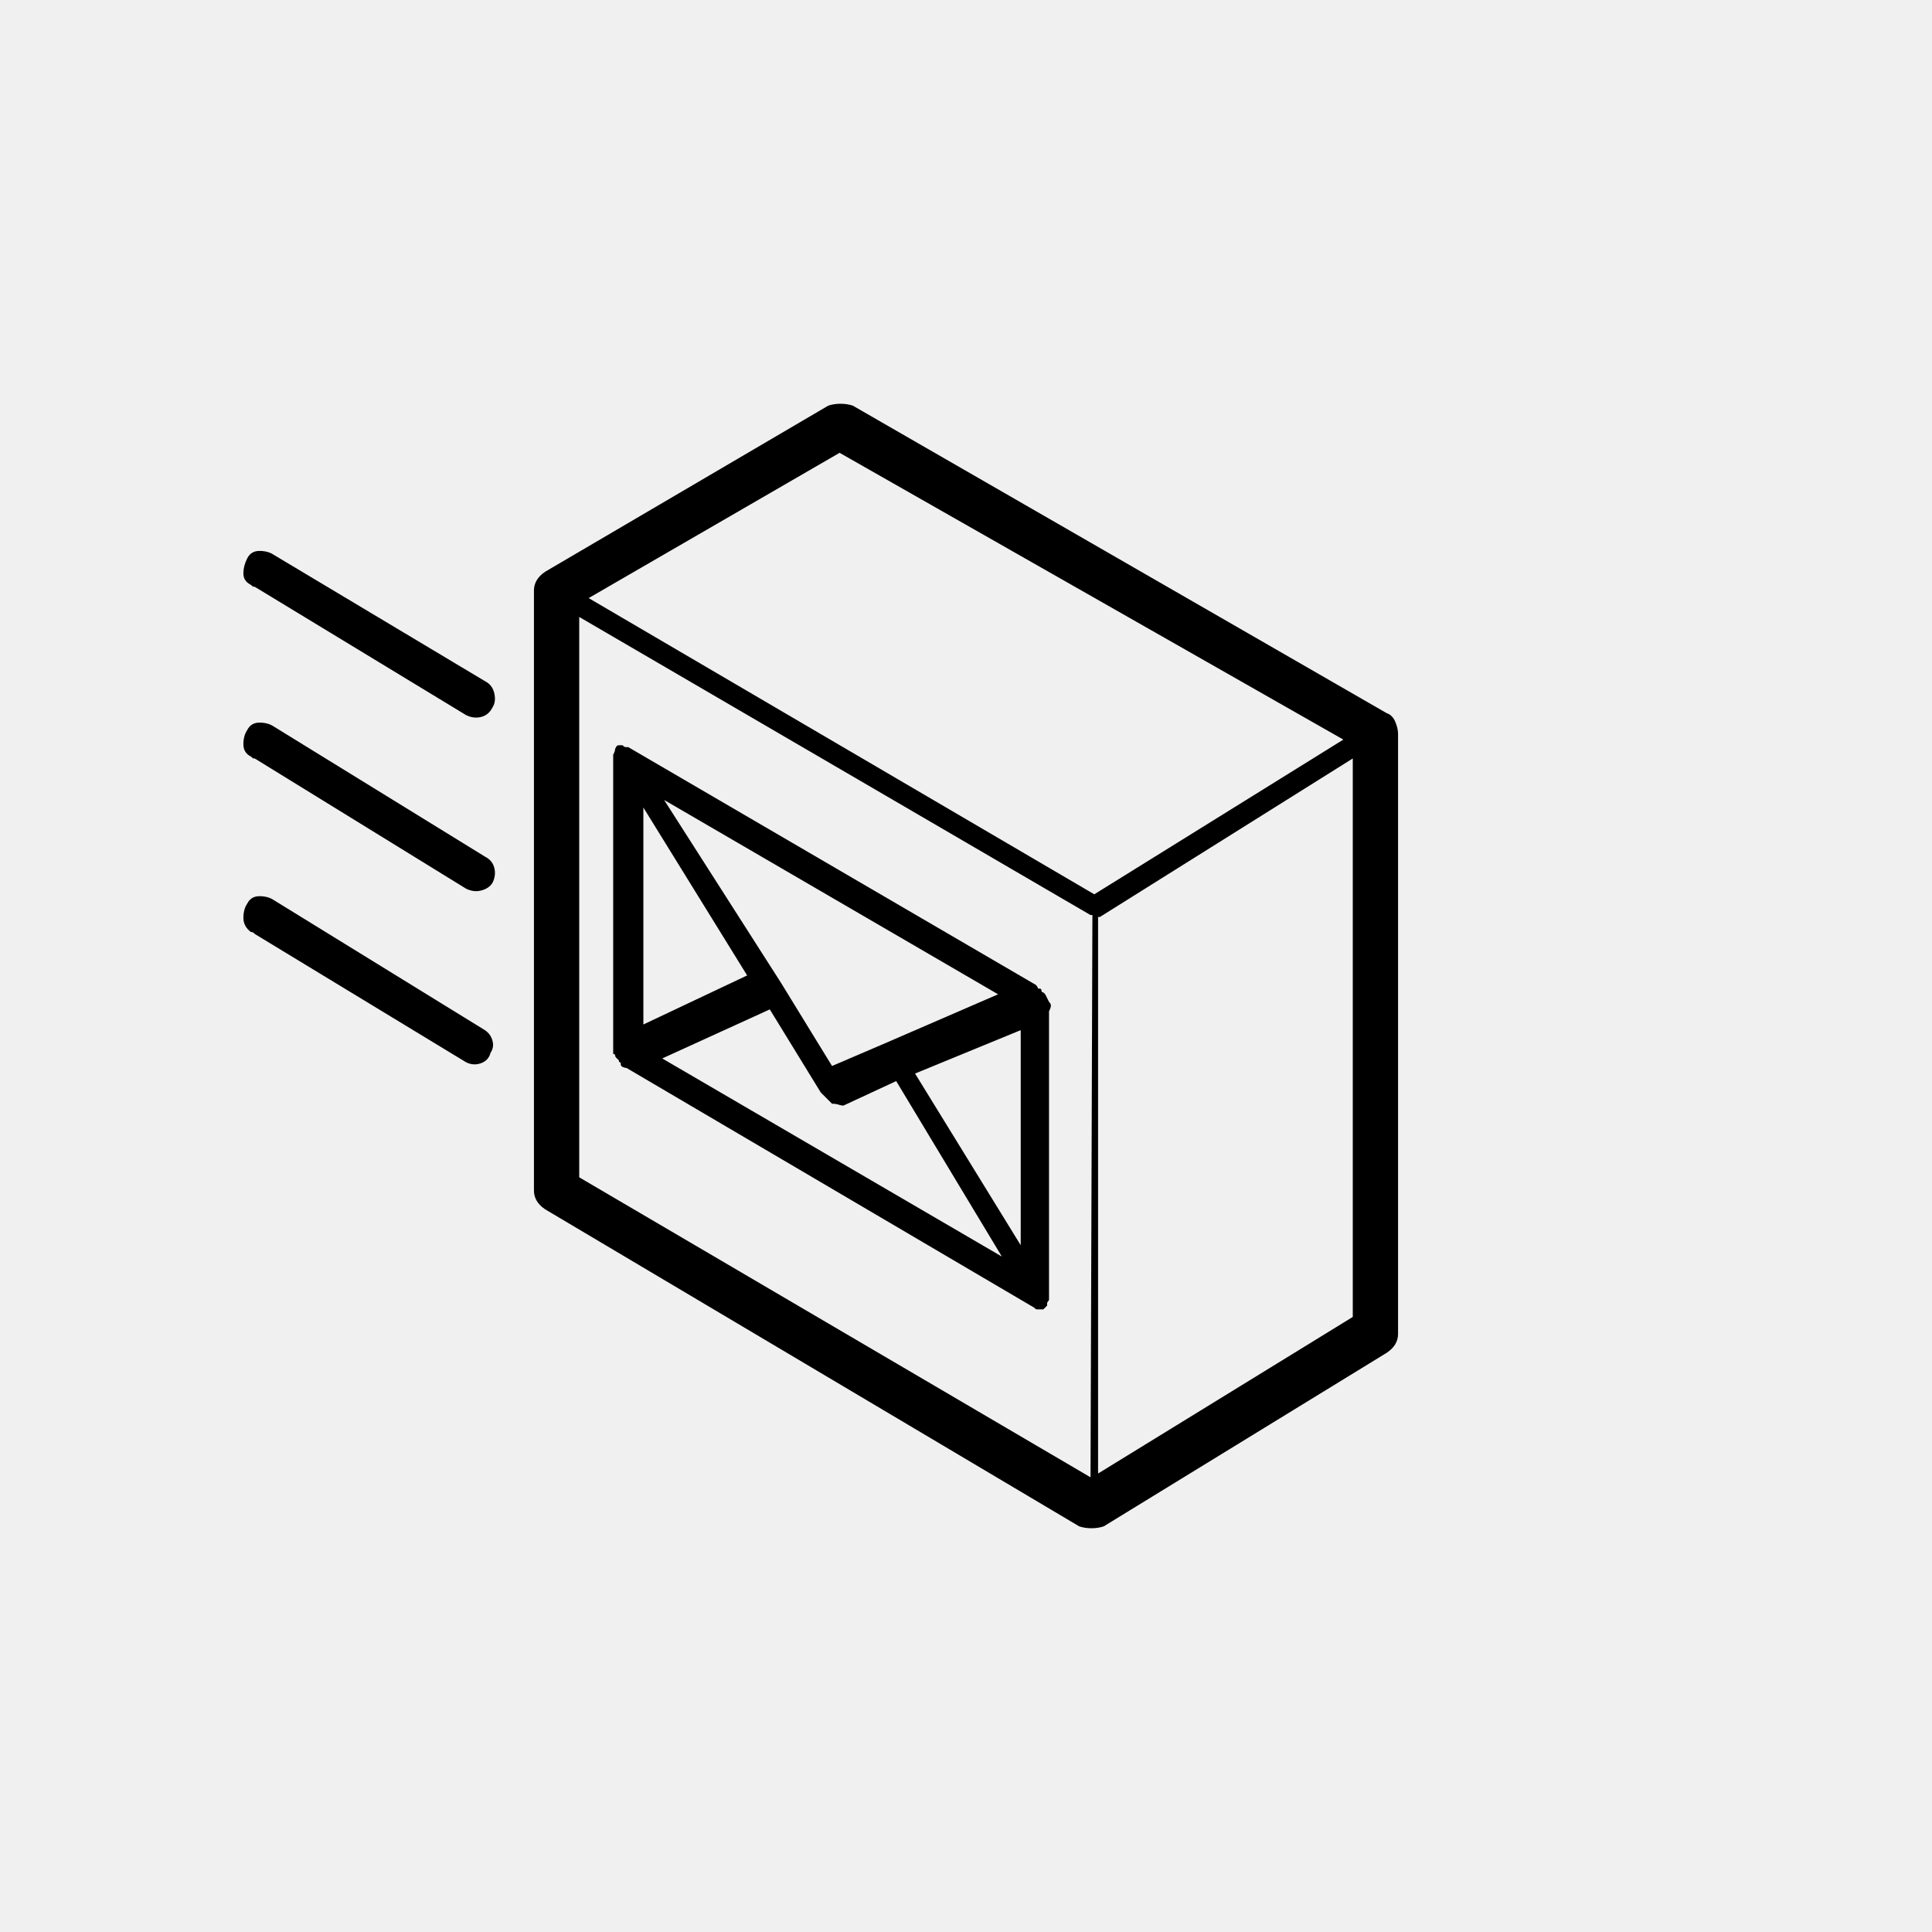
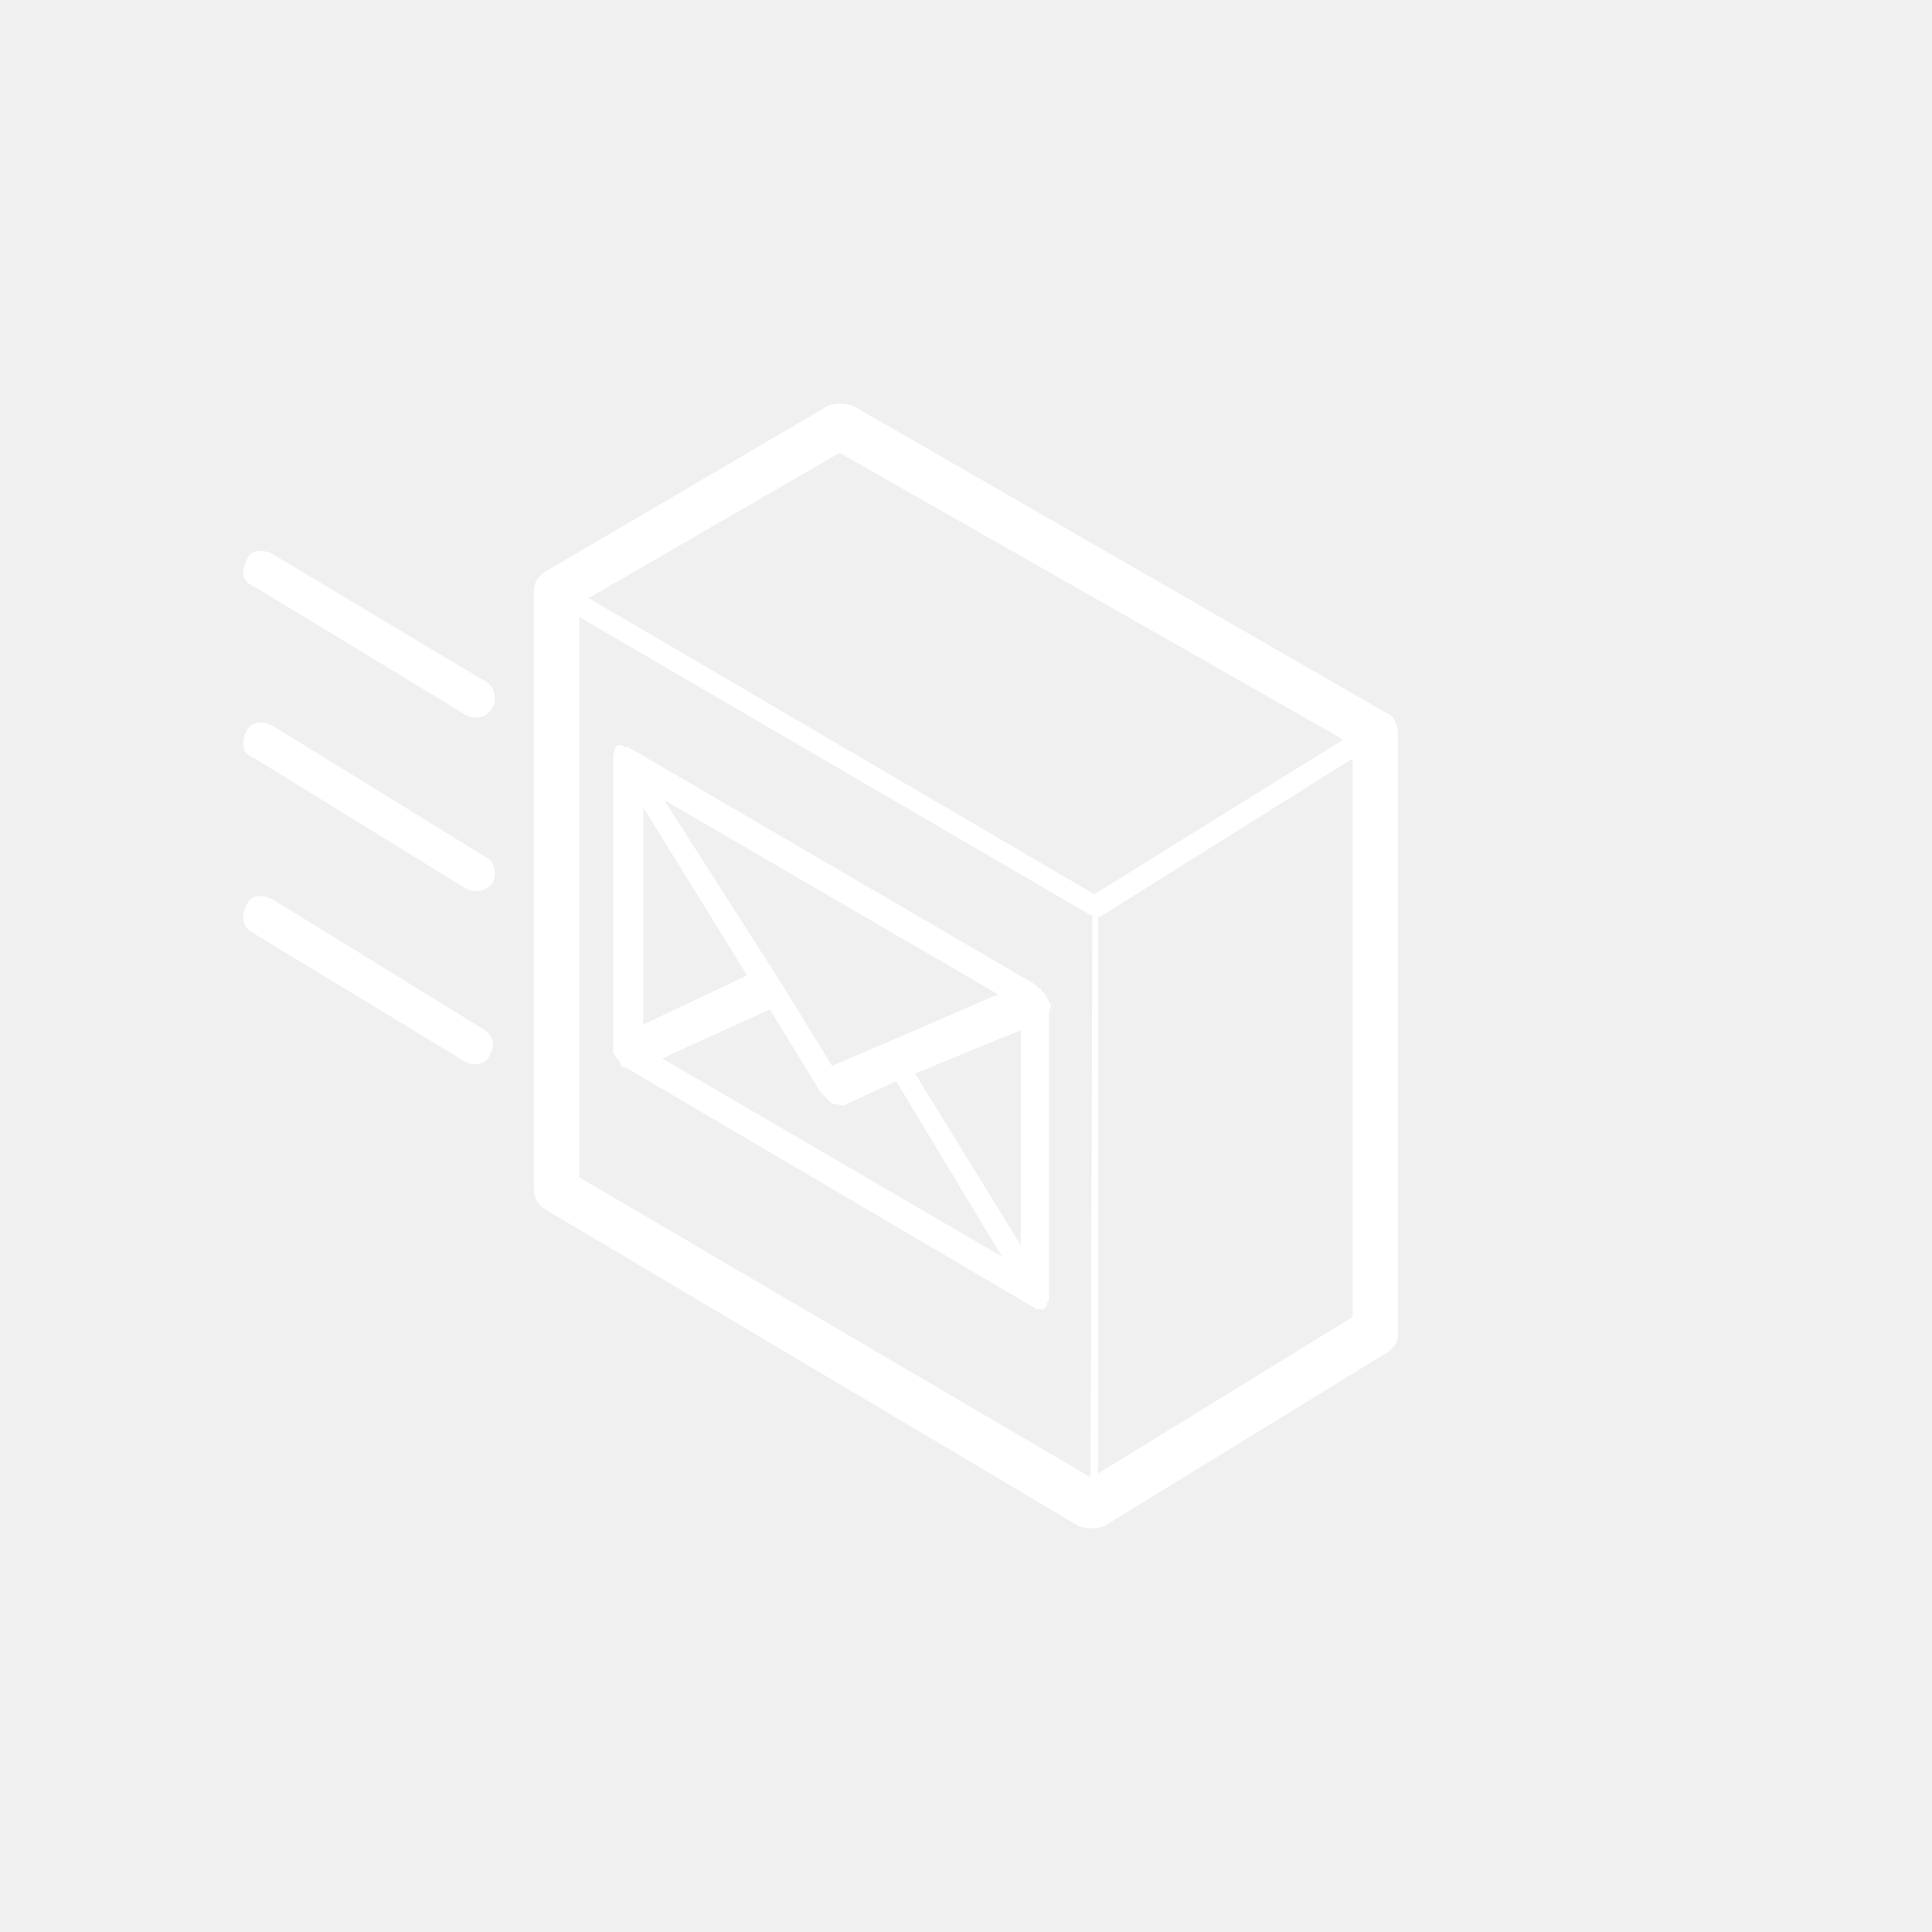
<svg xmlns="http://www.w3.org/2000/svg" version="1.1" viewBox="0 0 1024 1024">
  <g transform="matrix(1 0 0 -1 0 960)">
-     <path fill="currentColor" d="M735 582l-283 163q-3 1 -6.5 1t-6.5 -1l-150 -88q-3 -2 -4.5 -4.5t-1.5 -5.5v-318q0 -3 1.5 -5.5t4.5 -4.5l283 -168q3 -1 6.5 -1t6.5 1l150 92q3 2 4.5 4.5t1.5 5.5v318q0 3 -1.5 6.5t-4.5 4.5zM578 177l-271 159v297l271 -158h1l-1 -298v0zM312 643l133 77l267 -152 l-132 -82l-268 157v0zM582 179v295h1l134 84v-296l-135 -83v0zM556 429l-0.5 1l-1.5 3v0l-1 1q-1 0 -1 1t-1 1t-1 0.5t-1 1.5v0l-216 126h-1q-1 0 -1.5 0.5l-0.5 0.5h-1.5h-0.5v0q-1 0 -1.5 -1l-0.5 -1q0 -1 -0.5 -2l-0.5 -1v0v-155v-1.5v-0.5v-0.5v-0.5v-0.5t1 -0.5 q0 -1 0.5 -1.5l0.5 -0.5v0l0.5 -0.5l0.5 -0.5q0 -1 0.5 -1t0.5 -1t1 -1.5t2 -0.5l216 -127q1 -1 1.5 -1h1.5h0.5h0.5h0.5h0.5v0l0.5 0.5l0.5 0.5v0l1 1v1.5t1 1.5v0v153q1 2 1 3t-1 2zM529 433l-60 -26l-28 -12l-27 44l-62 97l177 -103v0zM341 532l55 -89l-55 -26v57.5v57.5 v0zM351 399l57 26l27 -44l2.5 -2.5l3.5 -3.5q2 0 3.5 -0.5t2.5 -0.5l28 13l56 -93l-180 105v0zM541 300l-56 91l56 23v-114zM257 599l-112 67q-3 2 -7.5 2t-6.5 -4t-2 -8t4 -6q1 -1 1.5 -1h0.5l112 -68q4 -2 8 -1t6 5q2 3 1 7.5t-5 6.5v0zM257 506l-112 69q-3 2 -7.5 2 t-6.5 -4q-2 -3 -2 -7.5t4 -6.5q1 -1 1.5 -1h0.5l112 -69q4 -2 8 -1t6 4q2 4 1 8t-5 6zM257 414l-112 69q-3 2 -7.5 2t-6.5 -4q-2 -3 -2 -7.5t4 -7.5q1 0 1.5 -0.5l0.5 -0.5l112 -68q4 -2 8 -0.5t5 5.5q2 3 1 6.5t-4 5.5z" />
+     <path fill="#ffffff" d="M735 582l-283 163q-3 1 -6.5 1t-6.5 -1l-150 -88q-3 -2 -4.5 -4.5t-1.5 -5.5v-318q0 -3 1.5 -5.5t4.5 -4.5l283 -168q3 -1 6.5 -1t6.5 1l150 92q3 2 4.5 4.5t1.5 5.5v318q0 3 -1.5 6.5t-4.5 4.5zM578 177l-271 159v297l271 -158h1l-1 -298v0zM312 643l133 77l267 -152 l-132 -82l-268 157v0zM582 179v295h1l134 84v-296l-135 -83v0zM556 429l-0.5 1l-1.5 3v0l-1 1q-1 0 -1 1t-1 1t-1 0.5t-1 1.5v0l-216 126h-1q-1 0 -1.5 0.5l-0.5 0.5h-1.5h-0.5v0q-1 0 -1.5 -1l-0.5 -1q0 -1 -0.5 -2l-0.5 -1v0v-155v-1.5v-0.5v-0.5v-0.5v-0.5t1 -0.5 q0 -1 0.5 -1.5l0.5 -0.5v0l0.5 -0.5l0.5 -0.5q0 -1 0.5 -1t0.5 -1t1 -1.5t2 -0.5l216 -127q1 -1 1.5 -1h1.5h0.5h0.5h0.5h0.5v0l0.5 0.5l0.5 0.5v0l1 1v1.5t1 1.5v0v153q1 2 1 3t-1 2zM529 433l-60 -26l-28 -12l-27 44l-62 97l177 -103v0zM341 532l55 -89l-55 -26v57.5v57.5 v0zM351 399l57 26l27 -44l2.5 -2.5l3.5 -3.5q2 0 3.5 -0.5t2.5 -0.5l28 13l56 -93l-180 105v0zM541 300l-56 91l56 23v-114zM257 599l-112 67q-3 2 -7.5 2t-6.5 -4t-2 -8t4 -6q1 -1 1.5 -1h0.5l112 -68q4 -2 8 -1t6 5q2 3 1 7.5t-5 6.5v0zM257 506l-112 69q-3 2 -7.5 2 t-6.5 -4q-2 -3 -2 -7.5t4 -6.5q1 -1 1.5 -1h0.5l112 -69q4 -2 8 -1t6 4q2 4 1 8t-5 6zM257 414l-112 69q-3 2 -7.5 2t-6.5 -4q-2 -3 -2 -7.5t4 -7.5q1 0 1.5 -0.5l0.5 -0.5l112 -68q4 -2 8 -0.5t5 5.5q2 3 1 6.5t-4 5.5z" />
  </g>
</svg>
